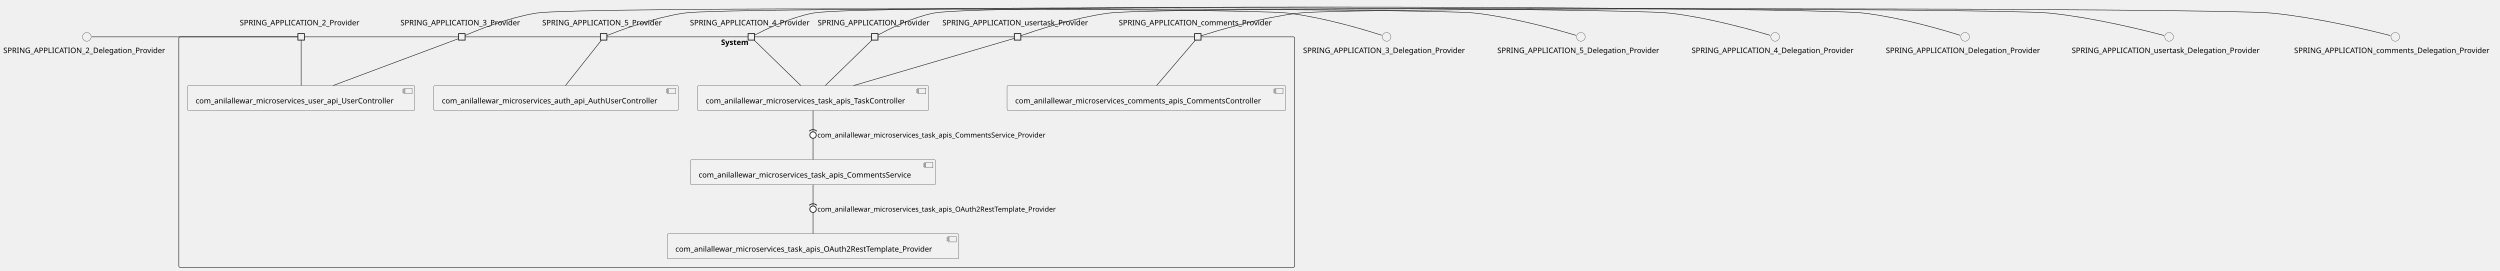
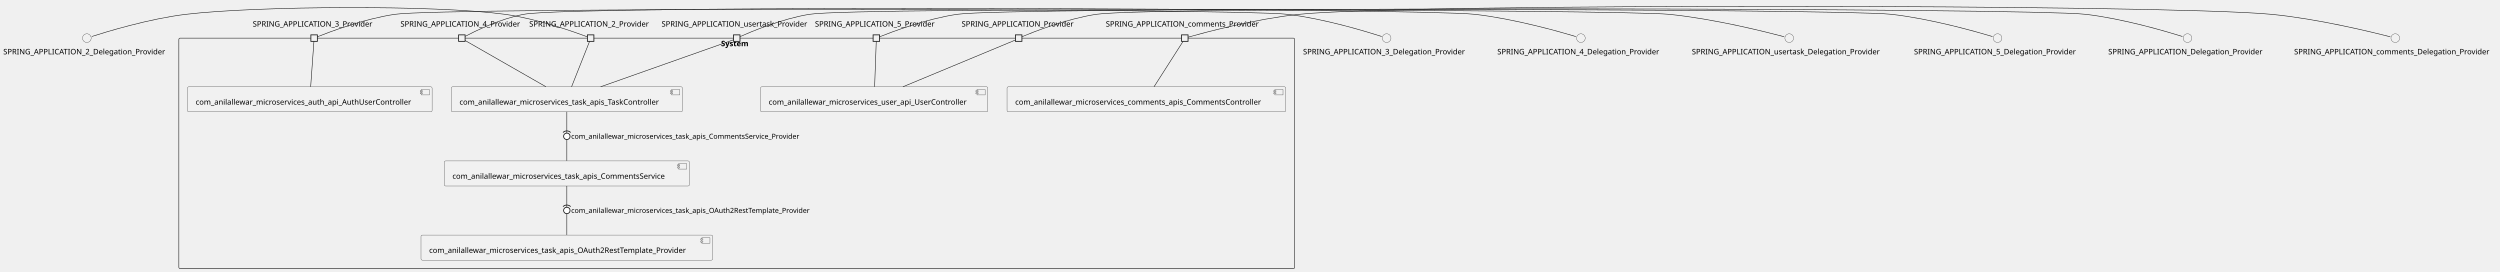
- <svg xmlns="http://www.w3.org/2000/svg" xmlns:xlink="http://www.w3.org/1999/xlink" contentStyleType="text/css" height="500px" preserveAspectRatio="none" style="width:4620px;height:500px;background:#FFFFFF;" version="1.1" viewBox="0 0 4620 500" width="4620px" zoomAndPan="magnify">
+ <svg xmlns="http://www.w3.org/2000/svg" xmlns:xlink="http://www.w3.org/1999/xlink" contentStyleType="text/css" height="502px" preserveAspectRatio="none" style="width:4620px;height:502px;background:#FFFFFF;" version="1.1" viewBox="0 0 4620 502" width="4620px" zoomAndPan="magnify">
  <defs />
  <g>
    <g id="cluster_System">
-       <rect fill="none" height="426" rx="2.5" ry="2.5" style="stroke:#181818;stroke-width:1.0;" width="2062" x="330.5" y="68.11" />
-       <text fill="#000000" font-family="sans-serif" font-size="14" font-weight="bold" lengthAdjust="spacing" textLength="58" x="1332.5" y="83.105">System</text>
+       <rect fill="none" height="426" rx="2.5" ry="2.5" style="stroke:#181818;stroke-width:1.0;" width="2062" x="330.5" y="70.43" />
+       <text fill="#000000" font-family="sans-serif" font-size="14" font-weight="bold" lengthAdjust="spacing" textLength="58" x="1332.5" y="85.425">System</text>
    </g>
    <g id="elem_com_anilallewar_microservices_auth_api_AuthUserController">
-       <a href="anilallewar-microservices-basics-spring-boot.repository#_YeUQiJvmEe-mN9PQEVAZNQ" target="_top" title="anilallewar-microservices-basics-spring-boot.repository#_YeUQiJvmEe-mN9PQEVAZNQ" xlink:actuate="onRequest" xlink:href="anilallewar-microservices-basics-spring-boot.repository#_YeUQiJvmEe-mN9PQEVAZNQ" xlink:show="new" xlink:title="anilallewar-microservices-basics-spring-boot.repository#_YeUQiJvmEe-mN9PQEVAZNQ" xlink:type="simple">
-         <rect fill="#F1F1F1" height="46.297" rx="2.5" ry="2.5" style="stroke:#181818;stroke-width:0.5;" width="452" x="801.5" y="158.11" />
-         <rect fill="#F1F1F1" height="10" style="stroke:#181818;stroke-width:0.5;" width="15" x="1233.5" y="163.11" />
-         <rect fill="#F1F1F1" height="2" style="stroke:#181818;stroke-width:0.5;" width="4" x="1231.5" y="165.11" />
-         <rect fill="#F1F1F1" height="2" style="stroke:#181818;stroke-width:0.5;" width="4" x="1231.5" y="169.11" />
-         <text fill="#000000" font-family="sans-serif" font-size="14" lengthAdjust="spacing" textLength="412" x="816.5" y="191.105">com_anilallewar_microservices_auth_api_AuthUserController</text>
+       <a href="anilallewar-microservices-basics-spring-boot.repository#_msXRSJyvEe-3S-Eoexgk8A" target="_top" title="anilallewar-microservices-basics-spring-boot.repository#_msXRSJyvEe-3S-Eoexgk8A" xlink:actuate="onRequest" xlink:href="anilallewar-microservices-basics-spring-boot.repository#_msXRSJyvEe-3S-Eoexgk8A" xlink:show="new" xlink:title="anilallewar-microservices-basics-spring-boot.repository#_msXRSJyvEe-3S-Eoexgk8A" xlink:type="simple">
+         <rect fill="#F1F1F1" height="46.297" rx="2.5" ry="2.5" style="stroke:#181818;stroke-width:0.5;" width="452" x="346.5" y="160.43" />
+         <rect fill="#F1F1F1" height="10" style="stroke:#181818;stroke-width:0.5;" width="15" x="778.5" y="165.43" />
+         <rect fill="#F1F1F1" height="2" style="stroke:#181818;stroke-width:0.5;" width="4" x="776.5" y="167.43" />
+         <rect fill="#F1F1F1" height="2" style="stroke:#181818;stroke-width:0.5;" width="4" x="776.5" y="171.43" />
+         <text fill="#000000" font-family="sans-serif" font-size="14" lengthAdjust="spacing" textLength="412" x="361.5" y="193.425">com_anilallewar_microservices_auth_api_AuthUserController</text>
      </a>
    </g>
    <g id="elem_com_anilallewar_microservices_comments_apis_CommentsController">
-       <a href="anilallewar-microservices-basics-spring-boot.repository#_YeUQiJvmEe-mN9PQEVAZNQ" target="_top" title="anilallewar-microservices-basics-spring-boot.repository#_YeUQiJvmEe-mN9PQEVAZNQ" xlink:actuate="onRequest" xlink:href="anilallewar-microservices-basics-spring-boot.repository#_YeUQiJvmEe-mN9PQEVAZNQ" xlink:show="new" xlink:title="anilallewar-microservices-basics-spring-boot.repository#_YeUQiJvmEe-mN9PQEVAZNQ" xlink:type="simple">
-         <rect fill="#F1F1F1" height="46.297" rx="2.5" ry="2.5" style="stroke:#181818;stroke-width:0.5;" width="515" x="1861" y="158.11" />
-         <rect fill="#F1F1F1" height="10" style="stroke:#181818;stroke-width:0.5;" width="15" x="2356" y="163.11" />
-         <rect fill="#F1F1F1" height="2" style="stroke:#181818;stroke-width:0.5;" width="4" x="2354" y="165.11" />
-         <rect fill="#F1F1F1" height="2" style="stroke:#181818;stroke-width:0.5;" width="4" x="2354" y="169.11" />
-         <text fill="#000000" font-family="sans-serif" font-size="14" lengthAdjust="spacing" textLength="475" x="1876" y="191.105">com_anilallewar_microservices_comments_apis_CommentsController</text>
+       <a href="anilallewar-microservices-basics-spring-boot.repository#_msXRSJyvEe-3S-Eoexgk8A" target="_top" title="anilallewar-microservices-basics-spring-boot.repository#_msXRSJyvEe-3S-Eoexgk8A" xlink:actuate="onRequest" xlink:href="anilallewar-microservices-basics-spring-boot.repository#_msXRSJyvEe-3S-Eoexgk8A" xlink:show="new" xlink:title="anilallewar-microservices-basics-spring-boot.repository#_msXRSJyvEe-3S-Eoexgk8A" xlink:type="simple">
+         <rect fill="#F1F1F1" height="46.297" rx="2.5" ry="2.5" style="stroke:#181818;stroke-width:0.5;" width="515" x="1861" y="160.43" />
+         <rect fill="#F1F1F1" height="10" style="stroke:#181818;stroke-width:0.5;" width="15" x="2356" y="165.43" />
+         <rect fill="#F1F1F1" height="2" style="stroke:#181818;stroke-width:0.5;" width="4" x="2354" y="167.43" />
+         <rect fill="#F1F1F1" height="2" style="stroke:#181818;stroke-width:0.5;" width="4" x="2354" y="171.43" />
+         <text fill="#000000" font-family="sans-serif" font-size="14" lengthAdjust="spacing" textLength="475" x="1876" y="193.425">com_anilallewar_microservices_comments_apis_CommentsController</text>
      </a>
    </g>
    <g id="elem_com_anilallewar_microservices_task_apis_CommentsService">
-       <a href="anilallewar-microservices-basics-spring-boot.repository#_YeUQiJvmEe-mN9PQEVAZNQ" target="_top" title="anilallewar-microservices-basics-spring-boot.repository#_YeUQiJvmEe-mN9PQEVAZNQ" xlink:actuate="onRequest" xlink:href="anilallewar-microservices-basics-spring-boot.repository#_YeUQiJvmEe-mN9PQEVAZNQ" xlink:show="new" xlink:title="anilallewar-microservices-basics-spring-boot.repository#_YeUQiJvmEe-mN9PQEVAZNQ" xlink:type="simple">
-         <rect fill="#F1F1F1" height="46.297" rx="2.5" ry="2.5" style="stroke:#181818;stroke-width:0.5;" width="453" x="1276" y="295.11" />
-         <rect fill="#F1F1F1" height="10" style="stroke:#181818;stroke-width:0.5;" width="15" x="1709" y="300.11" />
-         <rect fill="#F1F1F1" height="2" style="stroke:#181818;stroke-width:0.5;" width="4" x="1707" y="302.11" />
-         <rect fill="#F1F1F1" height="2" style="stroke:#181818;stroke-width:0.5;" width="4" x="1707" y="306.11" />
-         <text fill="#000000" font-family="sans-serif" font-size="14" lengthAdjust="spacing" textLength="413" x="1291" y="328.105">com_anilallewar_microservices_task_apis_CommentsService</text>
+       <a href="anilallewar-microservices-basics-spring-boot.repository#_msXRSJyvEe-3S-Eoexgk8A" target="_top" title="anilallewar-microservices-basics-spring-boot.repository#_msXRSJyvEe-3S-Eoexgk8A" xlink:actuate="onRequest" xlink:href="anilallewar-microservices-basics-spring-boot.repository#_msXRSJyvEe-3S-Eoexgk8A" xlink:show="new" xlink:title="anilallewar-microservices-basics-spring-boot.repository#_msXRSJyvEe-3S-Eoexgk8A" xlink:type="simple">
+         <rect fill="#F1F1F1" height="46.297" rx="2.5" ry="2.5" style="stroke:#181818;stroke-width:0.5;" width="453" x="821" y="297.43" />
+         <rect fill="#F1F1F1" height="10" style="stroke:#181818;stroke-width:0.5;" width="15" x="1254" y="302.43" />
+         <rect fill="#F1F1F1" height="2" style="stroke:#181818;stroke-width:0.5;" width="4" x="1252" y="304.43" />
+         <rect fill="#F1F1F1" height="2" style="stroke:#181818;stroke-width:0.5;" width="4" x="1252" y="308.43" />
+         <text fill="#000000" font-family="sans-serif" font-size="14" lengthAdjust="spacing" textLength="413" x="836" y="330.425">com_anilallewar_microservices_task_apis_CommentsService</text>
      </a>
    </g>
    <g id="elem_com_anilallewar_microservices_task_apis_OAuth2RestTemplate_Provider">
-       <a href="anilallewar-microservices-basics-spring-boot.repository#_YeUQiJvmEe-mN9PQEVAZNQ" target="_top" title="anilallewar-microservices-basics-spring-boot.repository#_YeUQiJvmEe-mN9PQEVAZNQ" xlink:actuate="onRequest" xlink:href="anilallewar-microservices-basics-spring-boot.repository#_YeUQiJvmEe-mN9PQEVAZNQ" xlink:show="new" xlink:title="anilallewar-microservices-basics-spring-boot.repository#_YeUQiJvmEe-mN9PQEVAZNQ" xlink:type="simple">
-         <rect fill="#F1F1F1" height="46.297" rx="2.5" ry="2.5" style="stroke:#181818;stroke-width:0.5;" width="539" x="1233" y="432.11" />
-         <rect fill="#F1F1F1" height="10" style="stroke:#181818;stroke-width:0.5;" width="15" x="1752" y="437.11" />
-         <rect fill="#F1F1F1" height="2" style="stroke:#181818;stroke-width:0.5;" width="4" x="1750" y="439.11" />
-         <rect fill="#F1F1F1" height="2" style="stroke:#181818;stroke-width:0.5;" width="4" x="1750" y="443.11" />
-         <text fill="#000000" font-family="sans-serif" font-size="14" lengthAdjust="spacing" textLength="499" x="1248" y="465.105">com_anilallewar_microservices_task_apis_OAuth2RestTemplate_Provider</text>
+       <a href="anilallewar-microservices-basics-spring-boot.repository#_msXRSJyvEe-3S-Eoexgk8A" target="_top" title="anilallewar-microservices-basics-spring-boot.repository#_msXRSJyvEe-3S-Eoexgk8A" xlink:actuate="onRequest" xlink:href="anilallewar-microservices-basics-spring-boot.repository#_msXRSJyvEe-3S-Eoexgk8A" xlink:show="new" xlink:title="anilallewar-microservices-basics-spring-boot.repository#_msXRSJyvEe-3S-Eoexgk8A" xlink:type="simple">
+         <rect fill="#F1F1F1" height="46.297" rx="2.5" ry="2.5" style="stroke:#181818;stroke-width:0.5;" width="539" x="778" y="434.43" />
+         <rect fill="#F1F1F1" height="10" style="stroke:#181818;stroke-width:0.5;" width="15" x="1297" y="439.43" />
+         <rect fill="#F1F1F1" height="2" style="stroke:#181818;stroke-width:0.5;" width="4" x="1295" y="441.43" />
+         <rect fill="#F1F1F1" height="2" style="stroke:#181818;stroke-width:0.5;" width="4" x="1295" y="445.43" />
+         <text fill="#000000" font-family="sans-serif" font-size="14" lengthAdjust="spacing" textLength="499" x="793" y="467.425">com_anilallewar_microservices_task_apis_OAuth2RestTemplate_Provider</text>
      </a>
    </g>
    <g id="elem_com_anilallewar_microservices_task_apis_TaskController">
-       <a href="anilallewar-microservices-basics-spring-boot.repository#_YeUQiJvmEe-mN9PQEVAZNQ" target="_top" title="anilallewar-microservices-basics-spring-boot.repository#_YeUQiJvmEe-mN9PQEVAZNQ" xlink:actuate="onRequest" xlink:href="anilallewar-microservices-basics-spring-boot.repository#_YeUQiJvmEe-mN9PQEVAZNQ" xlink:show="new" xlink:title="anilallewar-microservices-basics-spring-boot.repository#_YeUQiJvmEe-mN9PQEVAZNQ" xlink:type="simple">
-         <rect fill="#F1F1F1" height="46.297" rx="2.5" ry="2.5" style="stroke:#181818;stroke-width:0.5;" width="427" x="1289" y="158.11" />
-         <rect fill="#F1F1F1" height="10" style="stroke:#181818;stroke-width:0.5;" width="15" x="1696" y="163.11" />
-         <rect fill="#F1F1F1" height="2" style="stroke:#181818;stroke-width:0.5;" width="4" x="1694" y="165.11" />
-         <rect fill="#F1F1F1" height="2" style="stroke:#181818;stroke-width:0.5;" width="4" x="1694" y="169.11" />
-         <text fill="#000000" font-family="sans-serif" font-size="14" lengthAdjust="spacing" textLength="387" x="1304" y="191.105">com_anilallewar_microservices_task_apis_TaskController</text>
+       <a href="anilallewar-microservices-basics-spring-boot.repository#_msXRSJyvEe-3S-Eoexgk8A" target="_top" title="anilallewar-microservices-basics-spring-boot.repository#_msXRSJyvEe-3S-Eoexgk8A" xlink:actuate="onRequest" xlink:href="anilallewar-microservices-basics-spring-boot.repository#_msXRSJyvEe-3S-Eoexgk8A" xlink:show="new" xlink:title="anilallewar-microservices-basics-spring-boot.repository#_msXRSJyvEe-3S-Eoexgk8A" xlink:type="simple">
+         <rect fill="#F1F1F1" height="46.297" rx="2.5" ry="2.5" style="stroke:#181818;stroke-width:0.5;" width="427" x="834" y="160.43" />
+         <rect fill="#F1F1F1" height="10" style="stroke:#181818;stroke-width:0.5;" width="15" x="1241" y="165.43" />
+         <rect fill="#F1F1F1" height="2" style="stroke:#181818;stroke-width:0.5;" width="4" x="1239" y="167.43" />
+         <rect fill="#F1F1F1" height="2" style="stroke:#181818;stroke-width:0.5;" width="4" x="1239" y="171.43" />
+         <text fill="#000000" font-family="sans-serif" font-size="14" lengthAdjust="spacing" textLength="387" x="849" y="193.425">com_anilallewar_microservices_task_apis_TaskController</text>
      </a>
    </g>
    <g id="elem_com_anilallewar_microservices_user_api_UserController">
-       <a href="anilallewar-microservices-basics-spring-boot.repository#_YeUQiJvmEe-mN9PQEVAZNQ" target="_top" title="anilallewar-microservices-basics-spring-boot.repository#_YeUQiJvmEe-mN9PQEVAZNQ" xlink:actuate="onRequest" xlink:href="anilallewar-microservices-basics-spring-boot.repository#_YeUQiJvmEe-mN9PQEVAZNQ" xlink:show="new" xlink:title="anilallewar-microservices-basics-spring-boot.repository#_YeUQiJvmEe-mN9PQEVAZNQ" xlink:type="simple">
-         <rect fill="#F1F1F1" height="46.297" rx="2.5" ry="2.5" style="stroke:#181818;stroke-width:0.5;" width="420" x="346.5" y="158.11" />
-         <rect fill="#F1F1F1" height="10" style="stroke:#181818;stroke-width:0.5;" width="15" x="746.5" y="163.11" />
-         <rect fill="#F1F1F1" height="2" style="stroke:#181818;stroke-width:0.5;" width="4" x="744.5" y="165.11" />
-         <rect fill="#F1F1F1" height="2" style="stroke:#181818;stroke-width:0.5;" width="4" x="744.5" y="169.11" />
-         <text fill="#000000" font-family="sans-serif" font-size="14" lengthAdjust="spacing" textLength="380" x="361.5" y="191.105">com_anilallewar_microservices_user_api_UserController</text>
+       <a href="anilallewar-microservices-basics-spring-boot.repository#_msXRSJyvEe-3S-Eoexgk8A" target="_top" title="anilallewar-microservices-basics-spring-boot.repository#_msXRSJyvEe-3S-Eoexgk8A" xlink:actuate="onRequest" xlink:href="anilallewar-microservices-basics-spring-boot.repository#_msXRSJyvEe-3S-Eoexgk8A" xlink:show="new" xlink:title="anilallewar-microservices-basics-spring-boot.repository#_msXRSJyvEe-3S-Eoexgk8A" xlink:type="simple">
+         <rect fill="#F1F1F1" height="46.297" rx="2.5" ry="2.5" style="stroke:#181818;stroke-width:0.5;" width="420" x="1405.5" y="160.43" />
+         <rect fill="#F1F1F1" height="10" style="stroke:#181818;stroke-width:0.5;" width="15" x="1805.5" y="165.43" />
+         <rect fill="#F1F1F1" height="2" style="stroke:#181818;stroke-width:0.5;" width="4" x="1803.5" y="167.43" />
+         <rect fill="#F1F1F1" height="2" style="stroke:#181818;stroke-width:0.5;" width="4" x="1803.5" y="171.43" />
+         <text fill="#000000" font-family="sans-serif" font-size="14" lengthAdjust="spacing" textLength="380" x="1420.5" y="193.425">com_anilallewar_microservices_user_api_UserController</text>
      </a>
    </g>
-     <text fill="#000000" font-family="sans-serif" font-size="14" lengthAdjust="spacing" textLength="227" x="443" y="46.808">SPRING_APPLICATION_2_Provider</text>
-     <rect fill="#F1F1F1" height="12" style="stroke:#181818;stroke-width:1.5;" width="12" x="550.5" y="62.11" />
-     <text fill="#000000" font-family="sans-serif" font-size="14" lengthAdjust="spacing" textLength="227" x="740" y="46.808">SPRING_APPLICATION_3_Provider</text>
-     <rect fill="#F1F1F1" height="12" style="stroke:#181818;stroke-width:1.5;" width="12" x="847.5" y="62.11" />
-     <text fill="#000000" font-family="sans-serif" font-size="14" lengthAdjust="spacing" textLength="227" x="1275" y="46.808">SPRING_APPLICATION_4_Provider</text>
-     <rect fill="#F1F1F1" height="12" style="stroke:#181818;stroke-width:1.5;" width="12" x="1382.5" y="62.11" />
-     <text fill="#000000" font-family="sans-serif" font-size="14" lengthAdjust="spacing" textLength="227" x="1002" y="46.808">SPRING_APPLICATION_5_Provider</text>
-     <rect fill="#F1F1F1" height="12" style="stroke:#181818;stroke-width:1.5;" width="12" x="1109.5" y="62.11" />
-     <text fill="#000000" font-family="sans-serif" font-size="14" lengthAdjust="spacing" textLength="211" x="1511" y="46.808">SPRING_APPLICATION_Provider</text>
-     <rect fill="#F1F1F1" height="12" style="stroke:#181818;stroke-width:1.5;" width="12" x="1610.5" y="62.11" />
-     <text fill="#000000" font-family="sans-serif" font-size="14" lengthAdjust="spacing" textLength="292" x="2067.5" y="46.808">SPRING_APPLICATION_comments_Provider</text>
-     <rect fill="#F1F1F1" height="12" style="stroke:#181818;stroke-width:1.5;" width="12" x="2207.5" y="62.11" />
-     <text fill="#000000" font-family="sans-serif" font-size="14" lengthAdjust="spacing" textLength="278" x="1741.5" y="46.808">SPRING_APPLICATION_usertask_Provider</text>
-     <rect fill="#F1F1F1" height="12" style="stroke:#181818;stroke-width:1.5;" width="12" x="1874.5" y="62.11" />
+     <text fill="#000000" font-family="sans-serif" font-size="14" lengthAdjust="spacing" textLength="227" x="978" y="49.128">SPRING_APPLICATION_2_Provider</text>
+     <rect fill="#F1F1F1" height="12" style="stroke:#181818;stroke-width:1.5;" width="12" x="1085.5" y="64.43" />
+     <text fill="#000000" font-family="sans-serif" font-size="14" lengthAdjust="spacing" textLength="227" x="467" y="49.128">SPRING_APPLICATION_3_Provider</text>
+     <rect fill="#F1F1F1" height="12" style="stroke:#181818;stroke-width:1.5;" width="12" x="574.5" y="64.43" />
+     <text fill="#000000" font-family="sans-serif" font-size="14" lengthAdjust="spacing" textLength="227" x="740" y="49.128">SPRING_APPLICATION_4_Provider</text>
+     <rect fill="#F1F1F1" height="12" style="stroke:#181818;stroke-width:1.5;" width="12" x="847.5" y="64.43" />
+     <text fill="#000000" font-family="sans-serif" font-size="14" lengthAdjust="spacing" textLength="227" x="1506" y="49.128">SPRING_APPLICATION_5_Provider</text>
+     <rect fill="#F1F1F1" height="12" style="stroke:#181818;stroke-width:1.5;" width="12" x="1613.5" y="64.43" />
+     <text fill="#000000" font-family="sans-serif" font-size="14" lengthAdjust="spacing" textLength="211" x="1777" y="49.128">SPRING_APPLICATION_Provider</text>
+     <rect fill="#F1F1F1" height="12" style="stroke:#181818;stroke-width:1.5;" width="12" x="1876.5" y="64.43" />
+     <text fill="#000000" font-family="sans-serif" font-size="14" lengthAdjust="spacing" textLength="292" x="2043.5" y="49.128">SPRING_APPLICATION_comments_Provider</text>
+     <rect fill="#F1F1F1" height="12" style="stroke:#181818;stroke-width:1.5;" width="12" x="2183.5" y="64.43" />
+     <text fill="#000000" font-family="sans-serif" font-size="14" lengthAdjust="spacing" textLength="278" x="1222.5" y="49.128">SPRING_APPLICATION_usertask_Provider</text>
+     <rect fill="#F1F1F1" height="12" style="stroke:#181818;stroke-width:1.5;" width="12" x="1355.5" y="64.43" />
    <g id="elem_SPRING_APPLICATION_2_Delegation_Provider">
-       <ellipse cx="160.5" cy="68.11" fill="#F1F1F1" rx="8" ry="8" style="stroke:#181818;stroke-width:0.5;" />
-       <text fill="#000000" font-family="sans-serif" font-size="14" lengthAdjust="spacing" textLength="309" x="6" y="98.105">SPRING_APPLICATION_2_Delegation_Provider</text>
+       <ellipse cx="160.5" cy="70.43" fill="#F1F1F1" rx="8" ry="8" style="stroke:#181818;stroke-width:0.5;" />
+       <text fill="#000000" font-family="sans-serif" font-size="14" lengthAdjust="spacing" textLength="309" x="6" y="100.425">SPRING_APPLICATION_2_Delegation_Provider</text>
    </g>
    <g id="elem_SPRING_APPLICATION_3_Delegation_Provider">
-       <ellipse cx="2562.5" cy="68.11" fill="#F1F1F1" rx="8" ry="8" style="stroke:#181818;stroke-width:0.5;" />
-       <text fill="#000000" font-family="sans-serif" font-size="14" lengthAdjust="spacing" textLength="309" x="2408" y="98.105">SPRING_APPLICATION_3_Delegation_Provider</text>
+       <ellipse cx="2562.5" cy="70.43" fill="#F1F1F1" rx="8" ry="8" style="stroke:#181818;stroke-width:0.5;" />
+       <text fill="#000000" font-family="sans-serif" font-size="14" lengthAdjust="spacing" textLength="309" x="2408" y="100.425">SPRING_APPLICATION_3_Delegation_Provider</text>
    </g>
    <g id="elem_SPRING_APPLICATION_4_Delegation_Provider">
-       <ellipse cx="3280.5" cy="68.11" fill="#F1F1F1" rx="8" ry="8" style="stroke:#181818;stroke-width:0.5;" />
-       <text fill="#000000" font-family="sans-serif" font-size="14" lengthAdjust="spacing" textLength="309" x="3126" y="98.105">SPRING_APPLICATION_4_Delegation_Provider</text>
+       <ellipse cx="2921.5" cy="70.43" fill="#F1F1F1" rx="8" ry="8" style="stroke:#181818;stroke-width:0.5;" />
+       <text fill="#000000" font-family="sans-serif" font-size="14" lengthAdjust="spacing" textLength="309" x="2767" y="100.425">SPRING_APPLICATION_4_Delegation_Provider</text>
    </g>
    <g id="elem_SPRING_APPLICATION_5_Delegation_Provider">
-       <ellipse cx="2921.5" cy="68.11" fill="#F1F1F1" rx="8" ry="8" style="stroke:#181818;stroke-width:0.5;" />
-       <text fill="#000000" font-family="sans-serif" font-size="14" lengthAdjust="spacing" textLength="309" x="2767" y="98.105">SPRING_APPLICATION_5_Delegation_Provider</text>
+       <ellipse cx="3691.5" cy="70.43" fill="#F1F1F1" rx="8" ry="8" style="stroke:#181818;stroke-width:0.5;" />
+       <text fill="#000000" font-family="sans-serif" font-size="14" lengthAdjust="spacing" textLength="309" x="3537" y="100.425">SPRING_APPLICATION_5_Delegation_Provider</text>
    </g>
    <g id="elem_SPRING_APPLICATION_Delegation_Provider">
-       <ellipse cx="3631.5" cy="68.11" fill="#F1F1F1" rx="8" ry="8" style="stroke:#181818;stroke-width:0.5;" />
-       <text fill="#000000" font-family="sans-serif" font-size="14" lengthAdjust="spacing" textLength="293" x="3485" y="98.105">SPRING_APPLICATION_Delegation_Provider</text>
+       <ellipse cx="4042.5" cy="70.43" fill="#F1F1F1" rx="8" ry="8" style="stroke:#181818;stroke-width:0.5;" />
+       <text fill="#000000" font-family="sans-serif" font-size="14" lengthAdjust="spacing" textLength="293" x="3896" y="100.425">SPRING_APPLICATION_Delegation_Provider</text>
    </g>
    <g id="elem_SPRING_APPLICATION_comments_Delegation_Provider">
-       <ellipse cx="4426.5" cy="68.11" fill="#F1F1F1" rx="8" ry="8" style="stroke:#181818;stroke-width:0.5;" />
-       <text fill="#000000" font-family="sans-serif" font-size="14" lengthAdjust="spacing" textLength="374" x="4239.5" y="98.105">SPRING_APPLICATION_comments_Delegation_Provider</text>
+       <ellipse cx="4426.5" cy="70.43" fill="#F1F1F1" rx="8" ry="8" style="stroke:#181818;stroke-width:0.5;" />
+       <text fill="#000000" font-family="sans-serif" font-size="14" lengthAdjust="spacing" textLength="374" x="4239.5" y="100.425">SPRING_APPLICATION_comments_Delegation_Provider</text>
    </g>
    <g id="elem_SPRING_APPLICATION_usertask_Delegation_Provider">
-       <ellipse cx="4008.5" cy="68.11" fill="#F1F1F1" rx="8" ry="8" style="stroke:#181818;stroke-width:0.5;" />
-       <text fill="#000000" font-family="sans-serif" font-size="14" lengthAdjust="spacing" textLength="360" x="3828.5" y="98.105">SPRING_APPLICATION_usertask_Delegation_Provider</text>
+       <ellipse cx="3306.5" cy="70.43" fill="#F1F1F1" rx="8" ry="8" style="stroke:#181818;stroke-width:0.5;" />
+       <text fill="#000000" font-family="sans-serif" font-size="14" lengthAdjust="spacing" textLength="360" x="3126.5" y="100.425">SPRING_APPLICATION_usertask_Delegation_Provider</text>
    </g>
    <g id="link_SPRING_APPLICATION_2_Delegation_Provider_SPRING_APPLICATION_2_Provider">
-       <path d="M169.73,68.11 C222.11,68.11 508.14,68.11 550.31,68.11 " fill="none" id="SPRING_APPLICATION_2_Delegation_Provider-SPRING_APPLICATION_2_Provider" style="stroke:#181818;stroke-width:1.0;" />
+       <path d="M169.53,67.46 C195.97,58.94 275.68,34.51 344,26.43 C473.98,11.06 803.31,8.76 933,26.43 C993.84,34.72 1064.28,60.12 1085.29,68.04 " fill="none" id="SPRING_APPLICATION_2_Delegation_Provider-SPRING_APPLICATION_2_Provider" style="stroke:#181818;stroke-width:1.0;" />
    </g>
-     <g id="link_SPRING_APPLICATION_2_Provider_com_anilallewar_microservices_user_api_UserController">
-       <path d="M556.5,74.17 C556.5,88.76 556.5,131.57 556.5,158.09 " fill="none" id="SPRING_APPLICATION_2_Provider-com_anilallewar_microservices_user_api_UserController" style="stroke:#181818;stroke-width:1.0;" />
+     <g id="link_SPRING_APPLICATION_2_Provider_com_anilallewar_microservices_task_apis_TaskController">
+       <path d="M1089.5,76.49 C1083.71,91.08 1066.74,133.89 1056.23,160.41 " fill="none" id="SPRING_APPLICATION_2_Provider-com_anilallewar_microservices_task_apis_TaskController" style="stroke:#181818;stroke-width:1.0;" />
    </g>
    <g id="link_SPRING_APPLICATION_3_Delegation_Provider_SPRING_APPLICATION_3_Provider">
-       <path d="M2553.47,65.14 C2527.03,56.62 2447.32,32.19 2379,24.11 C2302.48,15.06 1068.15,12.31 992,24.11 C939.15,32.3 878.85,57.1 859.68,65.38 " fill="none" id="SPRING_APPLICATION_3_Delegation_Provider-SPRING_APPLICATION_3_Provider" style="stroke:#181818;stroke-width:1.0;" />
+       <path d="M2553.47,67.46 C2527.03,58.94 2447.32,34.51 2379,26.43 C2288.02,15.68 820.67,13.36 730,26.43 C672.69,34.69 606.73,59.89 586.62,67.93 " fill="none" id="SPRING_APPLICATION_3_Delegation_Provider-SPRING_APPLICATION_3_Provider" style="stroke:#181818;stroke-width:1.0;" />
    </g>
-     <g id="link_SPRING_APPLICATION_3_Provider_com_anilallewar_microservices_user_api_UserController">
-       <path d="M847.3,71.43 C818.02,82.37 691.88,129.51 615.68,157.99 " fill="none" id="SPRING_APPLICATION_3_Provider-com_anilallewar_microservices_user_api_UserController" style="stroke:#181818;stroke-width:1.0;" />
+     <g id="link_SPRING_APPLICATION_3_Provider_com_anilallewar_microservices_auth_api_AuthUserController">
+       <path d="M580.14,76.49 C579.08,91.08 576,133.89 574.09,160.41 " fill="none" id="SPRING_APPLICATION_3_Provider-com_anilallewar_microservices_auth_api_AuthUserController" style="stroke:#181818;stroke-width:1.0;" />
    </g>
    <g id="link_SPRING_APPLICATION_4_Delegation_Provider_SPRING_APPLICATION_4_Provider">
-       <path d="M3271.22,65.26 C3243.27,56.85 3157.32,32.22 3084,24.11 C2996.7,14.46 1589.36,8.09 1503,24.11 C1459.66,32.15 1411.55,55.96 1394.72,64.77 " fill="none" id="SPRING_APPLICATION_4_Delegation_Provider-SPRING_APPLICATION_4_Provider" style="stroke:#181818;stroke-width:1.0;" />
+       <path d="M2912.22,67.58 C2884.27,59.17 2798.32,34.54 2725,26.43 C2627.98,15.7 1063.97,8.62 968,26.43 C924.66,34.47 876.55,58.28 859.72,67.09 " fill="none" id="SPRING_APPLICATION_4_Delegation_Provider-SPRING_APPLICATION_4_Provider" style="stroke:#181818;stroke-width:1.0;" />
    </g>
    <g id="link_SPRING_APPLICATION_4_Provider_com_anilallewar_microservices_task_apis_TaskController">
-       <path d="M1393.69,74.17 C1408.68,88.76 1452.64,131.57 1479.88,158.09 " fill="none" id="SPRING_APPLICATION_4_Provider-com_anilallewar_microservices_task_apis_TaskController" style="stroke:#181818;stroke-width:1.0;" />
+       <path d="M859.52,74.87 C881.78,87.61 960.62,132.72 1008.85,160.31 " fill="none" id="SPRING_APPLICATION_4_Provider-com_anilallewar_microservices_task_apis_TaskController" style="stroke:#181818;stroke-width:1.0;" />
    </g>
    <g id="link_SPRING_APPLICATION_5_Delegation_Provider_SPRING_APPLICATION_5_Provider">
-       <path d="M2912.22,65.26 C2884.27,56.85 2798.32,32.22 2725,24.11 C2644.38,15.19 1345.28,12.54 1265,24.11 C1207.69,32.37 1141.73,57.57 1121.62,65.61 " fill="none" id="SPRING_APPLICATION_5_Delegation_Provider-SPRING_APPLICATION_5_Provider" style="stroke:#181818;stroke-width:1.0;" />
+       <path d="M3682.22,67.58 C3654.27,59.17 3568.32,34.54 3495,26.43 C3399.69,15.89 1863.91,12.75 1769,26.43 C1711.69,34.69 1645.73,59.89 1625.62,67.93 " fill="none" id="SPRING_APPLICATION_5_Delegation_Provider-SPRING_APPLICATION_5_Provider" style="stroke:#181818;stroke-width:1.0;" />
    </g>
-     <g id="link_SPRING_APPLICATION_5_Provider_com_anilallewar_microservices_auth_api_AuthUserController">
-       <path d="M1111.49,74.17 C1099.92,88.76 1065.99,131.57 1044.96,158.09 " fill="none" id="SPRING_APPLICATION_5_Provider-com_anilallewar_microservices_auth_api_AuthUserController" style="stroke:#181818;stroke-width:1.0;" />
+     <g id="link_SPRING_APPLICATION_5_Provider_com_anilallewar_microservices_user_api_UserController">
+       <path d="M1619.32,76.49 C1618.79,91.08 1617.25,133.89 1616.29,160.41 " fill="none" id="SPRING_APPLICATION_5_Provider-com_anilallewar_microservices_user_api_UserController" style="stroke:#181818;stroke-width:1.0;" />
    </g>
    <g id="link_SPRING_APPLICATION_Delegation_Provider_SPRING_APPLICATION_Provider">
-       <path d="M3622.22,65.14 C3595.04,56.62 3513.11,32.18 3443,24.11 C3348.24,13.2 1819.65,6 1726,24.11 C1684.56,32.12 1638.91,55.73 1622.66,64.65 " fill="none" id="SPRING_APPLICATION_Delegation_Provider-SPRING_APPLICATION_Provider" style="stroke:#181818;stroke-width:1.0;" />
+       <path d="M4033.22,67.46 C4006.04,58.94 3924.11,34.5 3854,26.43 C3753.11,14.81 2126.43,11.38 2026,26.43 C1971.11,34.66 1908.22,59.65 1888.64,67.82 " fill="none" id="SPRING_APPLICATION_Delegation_Provider-SPRING_APPLICATION_Provider" style="stroke:#181818;stroke-width:1.0;" />
    </g>
-     <g id="link_SPRING_APPLICATION_Provider_com_anilallewar_microservices_task_apis_TaskController">
-       <path d="M1611.31,74.17 C1596.32,88.76 1552.36,131.57 1525.12,158.09 " fill="none" id="SPRING_APPLICATION_Provider-com_anilallewar_microservices_task_apis_TaskController" style="stroke:#181818;stroke-width:1.0;" />
+     <g id="link_SPRING_APPLICATION_Provider_com_anilallewar_microservices_user_api_UserController">
+       <path d="M1876.42,73.96 C1849.18,85.28 1736.66,132.06 1668.59,160.36 " fill="none" id="SPRING_APPLICATION_Provider-com_anilallewar_microservices_user_api_UserController" style="stroke:#181818;stroke-width:1.0;" />
    </g>
    <g id="link_SPRING_APPLICATION_comments_Delegation_Provider_SPRING_APPLICATION_comments_Provider">
-       <path d="M4417.41,65.72 C4386.69,57.79 4283.83,32.36 4197,24.11 C4097.67,14.67 2500.12,12.64 2401,24.11 C2328.26,32.53 2242.76,58.74 2219.56,66.15 " fill="none" id="SPRING_APPLICATION_comments_Delegation_Provider-SPRING_APPLICATION_comments_Provider" style="stroke:#181818;stroke-width:1.0;" />
+       <path d="M4417.41,68.04 C4386.69,60.11 4283.83,34.68 4197,26.43 C3998.34,7.56 2599.51,6 2401,26.43 C2318.55,34.92 2220.83,61.54 2195.66,68.66 " fill="none" id="SPRING_APPLICATION_comments_Delegation_Provider-SPRING_APPLICATION_comments_Provider" style="stroke:#181818;stroke-width:1.0;" />
    </g>
    <g id="link_SPRING_APPLICATION_comments_Provider_com_anilallewar_microservices_comments_apis_CommentsController">
-       <path d="M2209.17,74.17 C2196.68,88.76 2160.05,131.57 2137.35,158.09 " fill="none" id="SPRING_APPLICATION_comments_Provider-com_anilallewar_microservices_comments_apis_CommentsController" style="stroke:#181818;stroke-width:1.0;" />
+       <path d="M2186.26,76.49 C2176.93,91.08 2149.55,133.89 2132.59,160.41 " fill="none" id="SPRING_APPLICATION_comments_Provider-com_anilallewar_microservices_comments_apis_CommentsController" style="stroke:#181818;stroke-width:1.0;" />
    </g>
    <g id="link_SPRING_APPLICATION_usertask_Delegation_Provider_SPRING_APPLICATION_usertask_Provider">
-       <path d="M3999.27,65.61 C3969,57.55 3869.86,32.32 3786,24.11 C3690.01,14.71 2145.67,11.9 2050,24.11 C1984.56,32.47 1908.27,58.27 1886.55,65.94 " fill="none" id="SPRING_APPLICATION_usertask_Delegation_Provider-SPRING_APPLICATION_usertask_Provider" style="stroke:#181818;stroke-width:1.0;" />
+       <path d="M3297.27,67.93 C3267,59.87 3167.86,34.64 3084,26.43 C2996.2,17.83 1583.12,12.54 1496,26.43 C1444.81,34.59 1386.63,59.19 1367.76,67.59 " fill="none" id="SPRING_APPLICATION_usertask_Delegation_Provider-SPRING_APPLICATION_usertask_Provider" style="stroke:#181818;stroke-width:1.0;" />
    </g>
    <g id="link_SPRING_APPLICATION_usertask_Provider_com_anilallewar_microservices_task_apis_TaskController">
-       <path d="M1874.25,70.94 C1840.32,80.91 1676.03,129.15 1577.57,158.07 " fill="none" id="SPRING_APPLICATION_usertask_Provider-com_anilallewar_microservices_task_apis_TaskController" style="stroke:#181818;stroke-width:1.0;" />
+       <path d="M1355.23,73.65 C1324.8,84.4 1190.76,131.79 1109.96,160.35 " fill="none" id="SPRING_APPLICATION_usertask_Provider-com_anilallewar_microservices_task_apis_TaskController" style="stroke:#181818;stroke-width:1.0;" />
    </g>
    <g id="link_com_anilallewar_microservices_task_apis_TaskController_com_anilallewar_microservices_task_apis_CommentsService">
-       <path d="M1502.5,204.4 C1502.5,229.42 1502.5,269.76 1502.5,294.78 " fill="none" id="com_anilallewar_microservices_task_apis_TaskController-com_anilallewar_microservices_task_apis_CommentsService" style="stroke:#181818;stroke-width:1.0;" />
-       <text fill="#000000" font-family="sans-serif" font-size="13" lengthAdjust="spacing" textLength="447" x="1510.5" y="254.177">com_anilallewar_microservices_task_apis_CommentsService_Provider</text>
-       <path d="M1509.571,242.519 A10,10 0 0 0 1495.429 242.519" fill="none" style="stroke:#181818;stroke-width:1.5;" />
-       <ellipse cx="1502.5" cy="249.59" fill="#FFFFFF" rx="6" ry="6" style="stroke:#181818;stroke-width:1.5;" />
+       <path d="M1047.5,206.72 C1047.5,231.74 1047.5,272.08 1047.5,297.1 " fill="none" id="com_anilallewar_microservices_task_apis_TaskController-com_anilallewar_microservices_task_apis_CommentsService" style="stroke:#181818;stroke-width:1.0;" />
+       <text fill="#000000" font-family="sans-serif" font-size="13" lengthAdjust="spacing" textLength="447" x="1055.5" y="256.497">com_anilallewar_microservices_task_apis_CommentsService_Provider</text>
+       <path d="M1054.571,244.839 A10,10 0 0 0 1040.429 244.839" fill="none" style="stroke:#181818;stroke-width:1.5;" />
+       <ellipse cx="1047.5" cy="251.91" fill="#FFFFFF" rx="6" ry="6" style="stroke:#181818;stroke-width:1.5;" />
    </g>
    <g id="link_com_anilallewar_microservices_task_apis_CommentsService_com_anilallewar_microservices_task_apis_OAuth2RestTemplate_Provider">
-       <path d="M1502.5,341.4 C1502.5,366.42 1502.5,406.76 1502.5,431.78 " fill="none" id="com_anilallewar_microservices_task_apis_CommentsService-com_anilallewar_microservices_task_apis_OAuth2RestTemplate_Provider" style="stroke:#181818;stroke-width:1.0;" />
-       <text fill="#000000" font-family="sans-serif" font-size="13" lengthAdjust="spacing" textLength="465" x="1510.5" y="391.177">com_anilallewar_microservices_task_apis_OAuth2RestTemplate_Provider</text>
-       <path d="M1509.571,379.519 A10,10 0 0 0 1495.429 379.519" fill="none" style="stroke:#181818;stroke-width:1.5;" />
-       <ellipse cx="1502.5" cy="386.59" fill="#FFFFFF" rx="6" ry="6" style="stroke:#181818;stroke-width:1.5;" />
+       <path d="M1047.5,343.72 C1047.5,368.74 1047.5,409.08 1047.5,434.1 " fill="none" id="com_anilallewar_microservices_task_apis_CommentsService-com_anilallewar_microservices_task_apis_OAuth2RestTemplate_Provider" style="stroke:#181818;stroke-width:1.0;" />
+       <text fill="#000000" font-family="sans-serif" font-size="13" lengthAdjust="spacing" textLength="465" x="1055.5" y="393.497">com_anilallewar_microservices_task_apis_OAuth2RestTemplate_Provider</text>
+       <path d="M1054.571,381.839 A10,10 0 0 0 1040.429 381.839" fill="none" style="stroke:#181818;stroke-width:1.5;" />
+       <ellipse cx="1047.5" cy="388.91" fill="#FFFFFF" rx="6" ry="6" style="stroke:#181818;stroke-width:1.5;" />
    </g>
  </g>
</svg>
